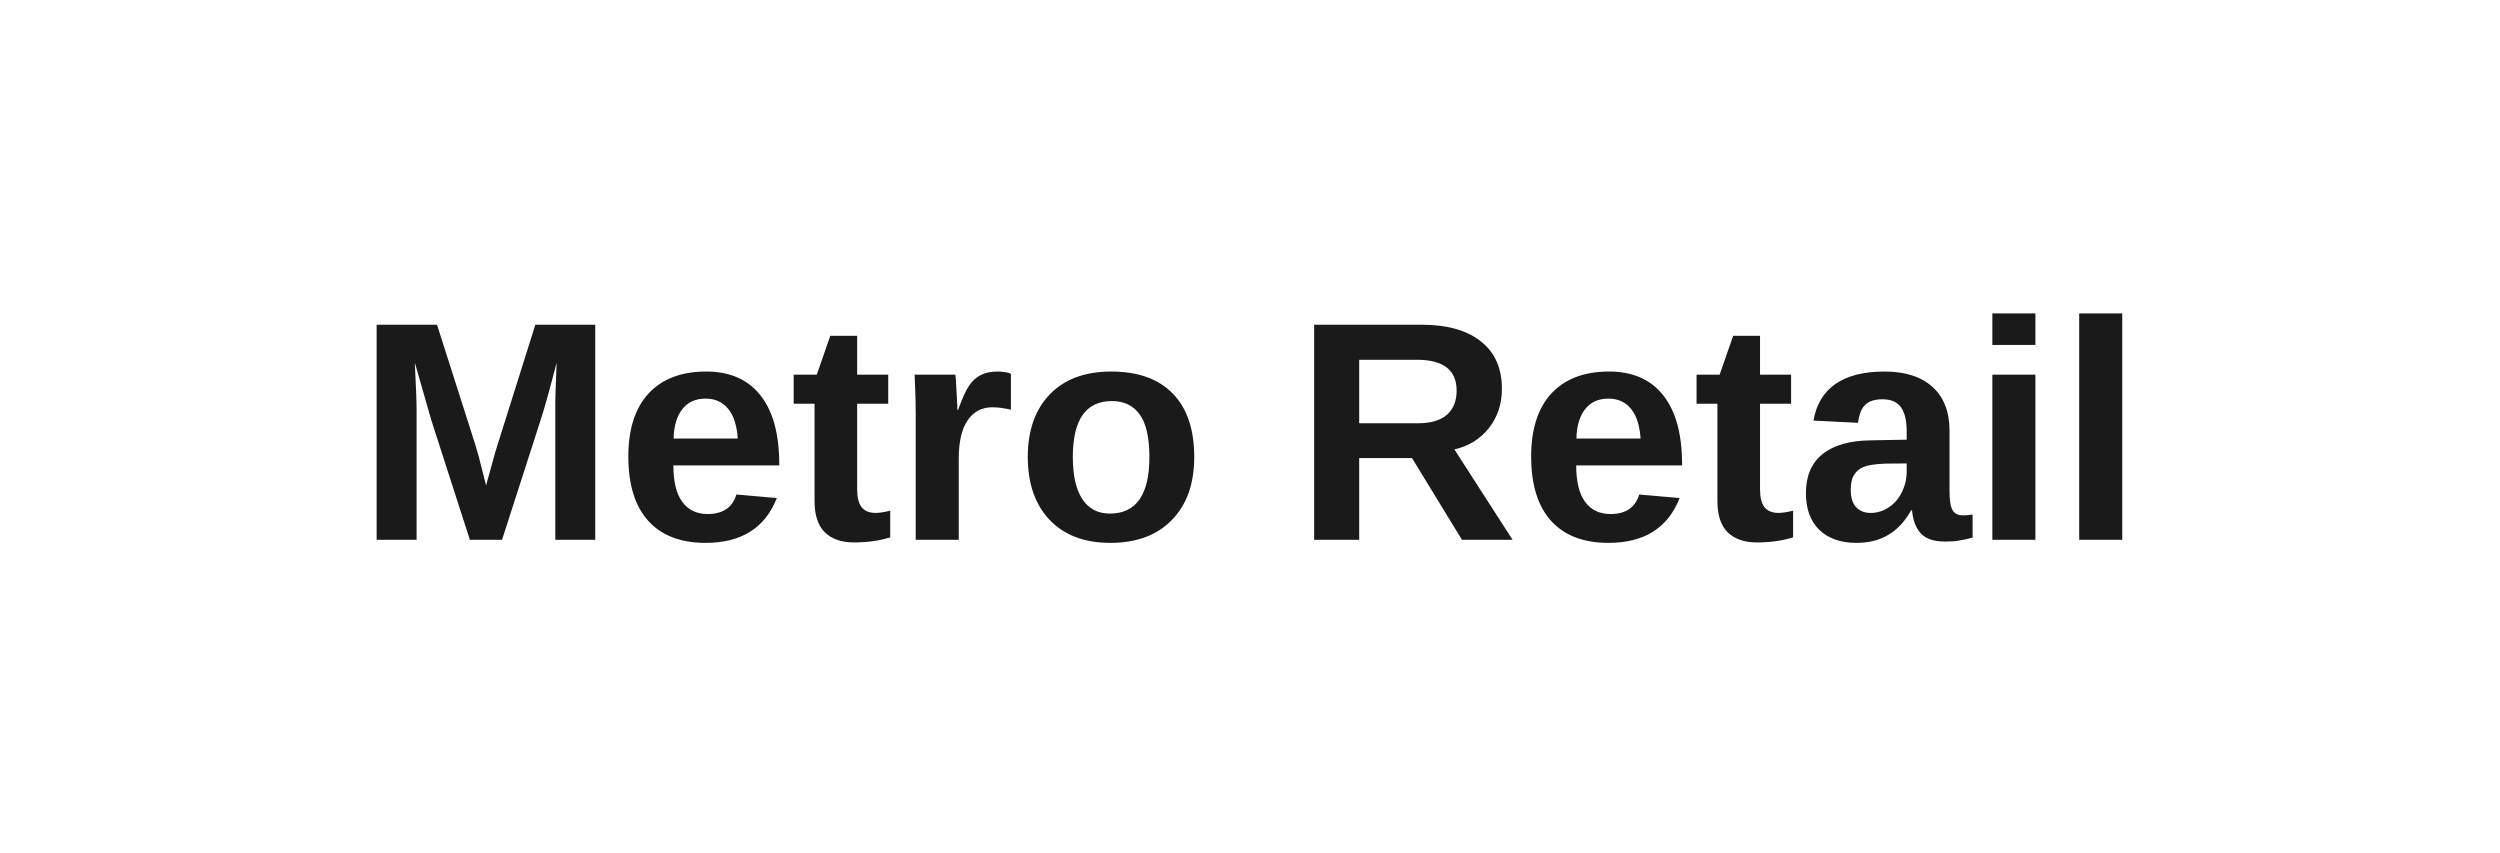
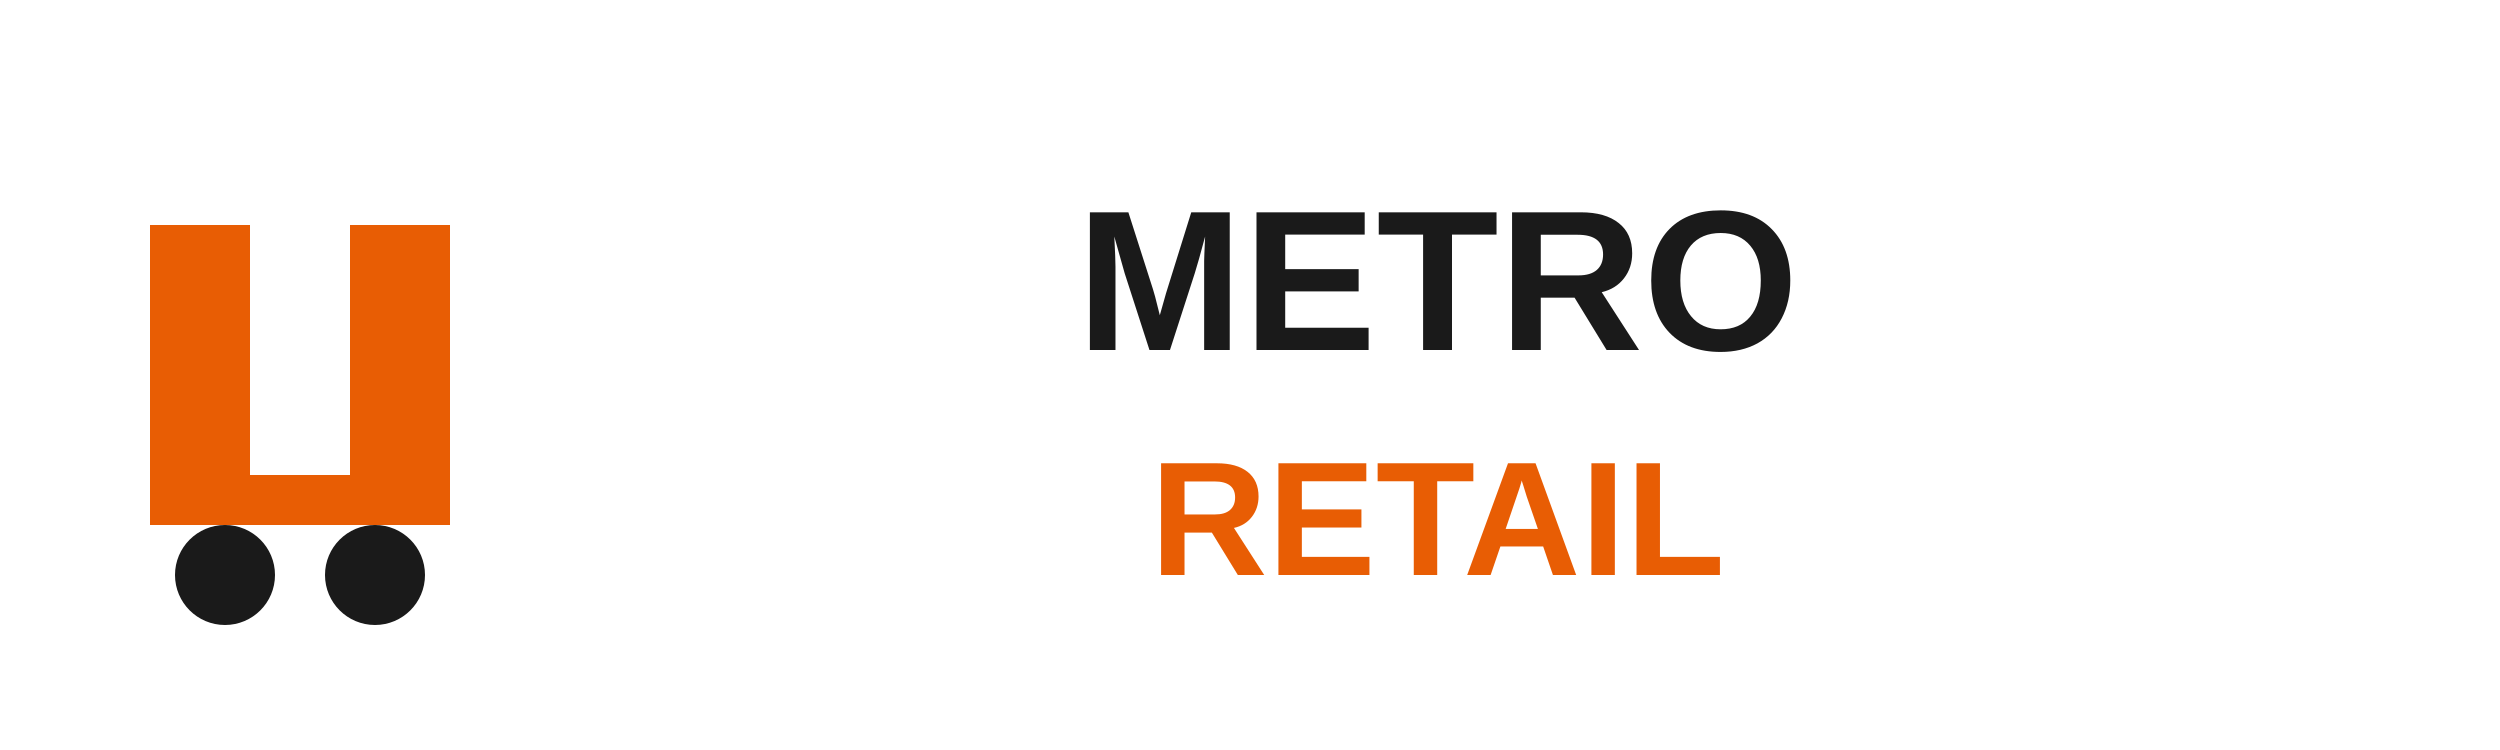
- <svg xmlns="http://www.w3.org/2000/svg" width="176" height="60" viewBox="0 0 176 60">
-   <text x="88.0" y="38.0" font-family="Arial, Helvetica, sans-serif" font-size="22" font-weight="bold" fill="#1a1a1a" text-anchor="middle">Metro Retail</text>
+ <svg xmlns="http://www.w3.org/2000/svg" width="200" height="60" viewBox="0 0 200 60">
+   <path d="M12 18 L20 18 L20 38 L28 38 L28 18 L36 18 L36 42 L12 42 Z" fill="#e85d04" />
+   <circle cx="18" cy="46" r="4" fill="#1a1a1a" />
+   <circle cx="30" cy="46" r="4" fill="#1a1a1a" />
+   <text x="115" y="28" font-family="Arial, Helvetica, sans-serif" font-size="16" font-weight="bold" fill="#1a1a1a" text-anchor="middle">METRO</text>
+   <text x="115" y="46" font-family="Arial, Helvetica, sans-serif" font-size="13" fill="#e85d04" text-anchor="middle" font-weight="600">RETAIL</text>
</svg>
